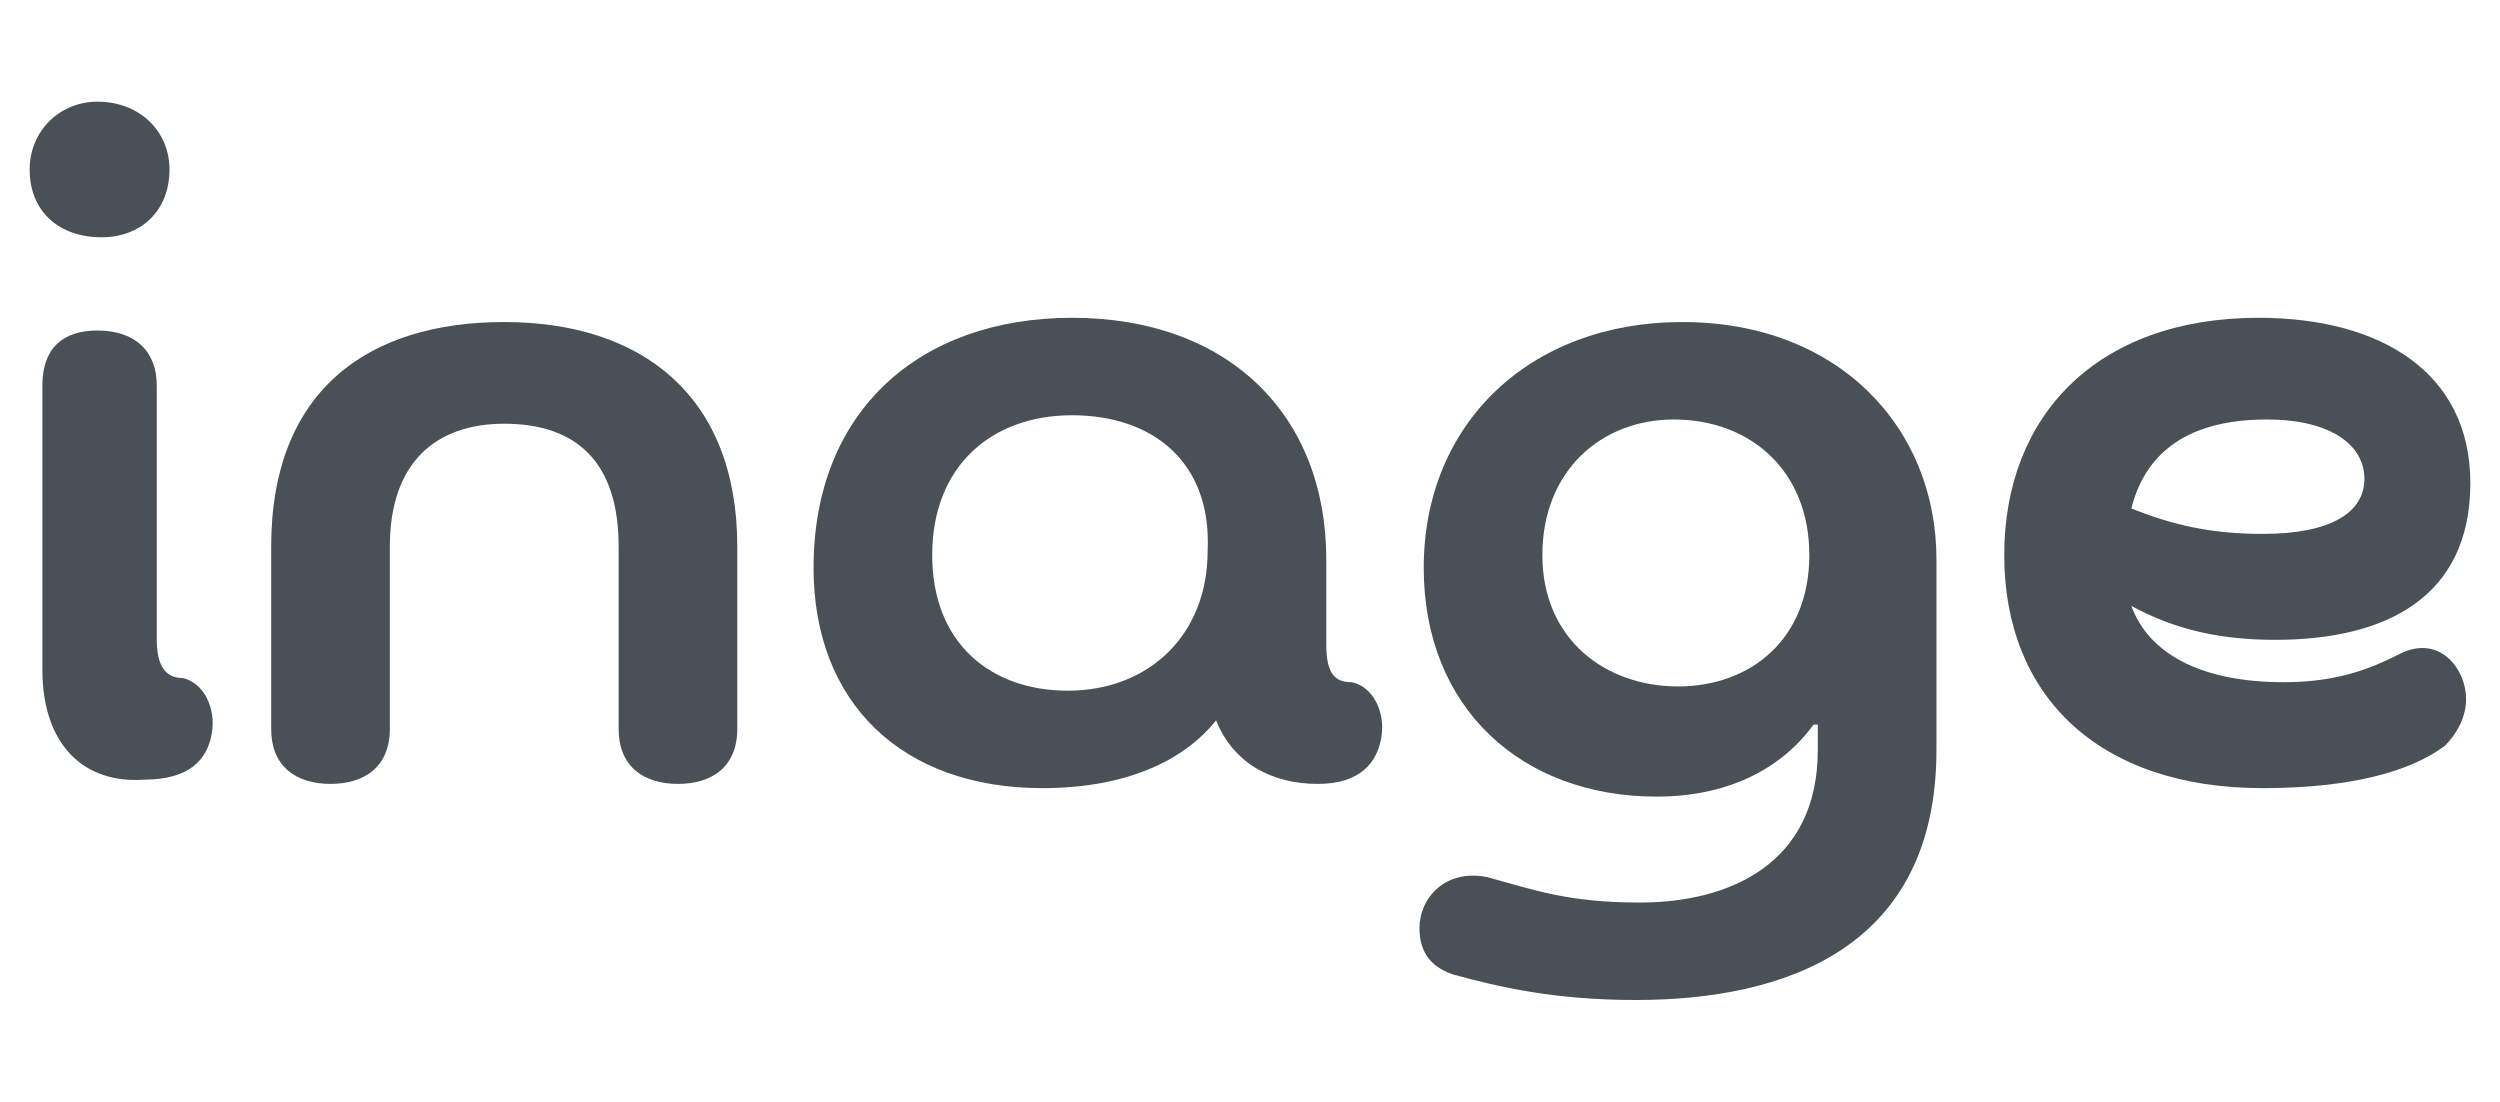
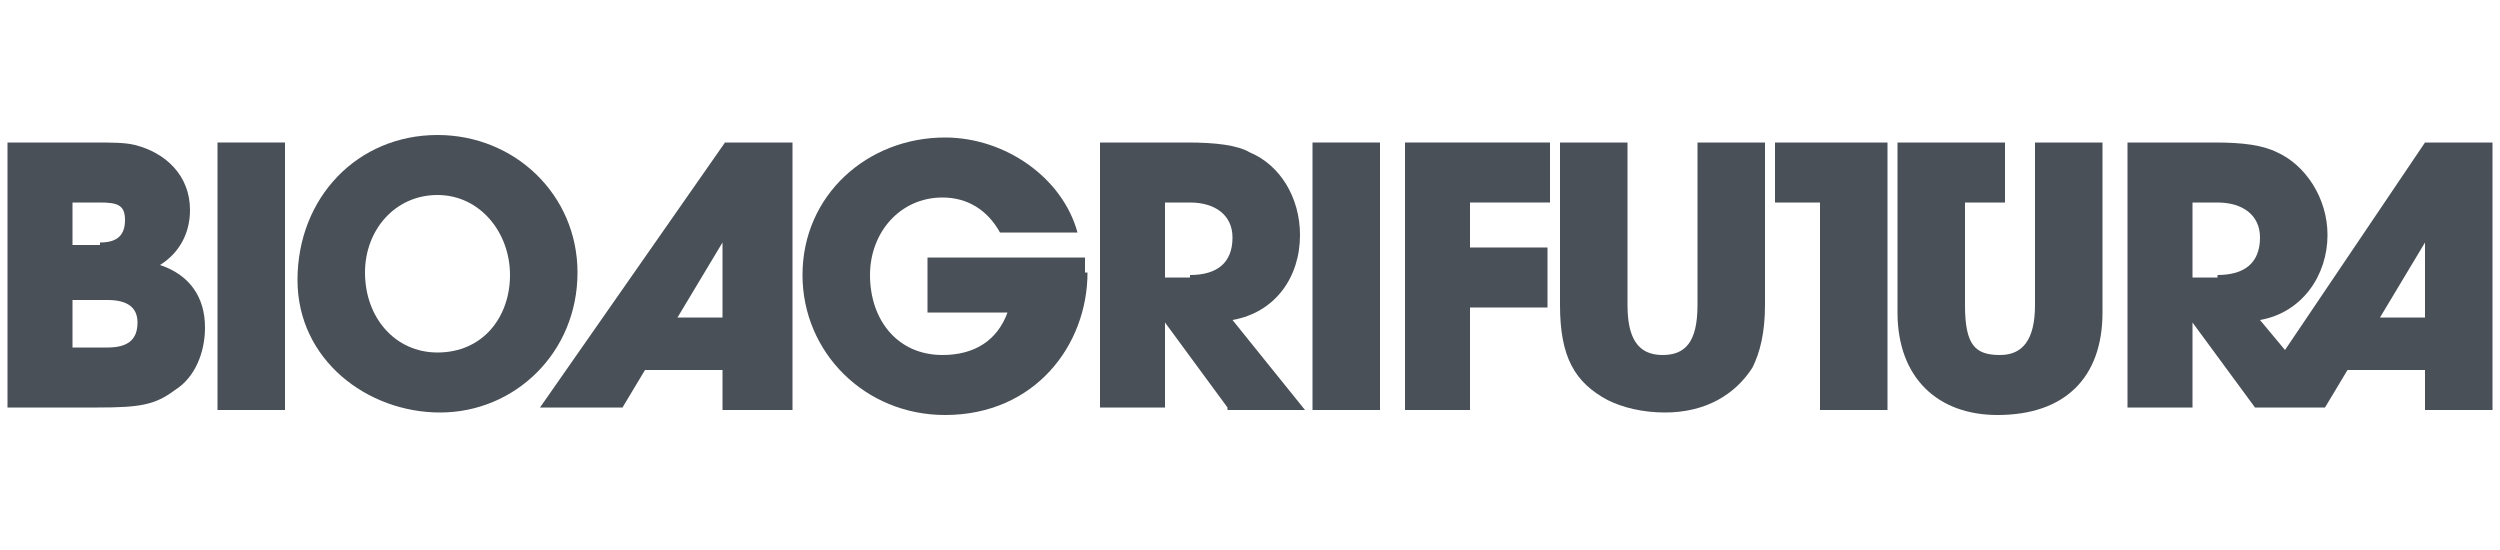
- <svg xmlns="http://www.w3.org/2000/svg" version="1.1" id="Livello_1" x="0px" y="0px" viewBox="0 0 59 26" style="enable-background:new 0 0 59 26;" xml:space="preserve">
+ <svg xmlns="http://www.w3.org/2000/svg" version="1.1" id="Livello_1" x="0px" y="0px" viewBox="0 0 100 22" style="enable-background:new 0 0 100 22;" xml:space="preserve">
  <style type="text/css">
	.st0{fill:#495057;}
</style>
  <g>
-     <path class="st0" d="M0.7,4c0-0.9,0.7-1.6,1.6-1.6C3.3,2.4,4,3.1,4,4c0,1-0.7,1.6-1.6,1.6C1.4,5.6,0.7,5,0.7,4z M2.3,7.8   c0.9,0,1.4,0.5,1.4,1.3v6c0,0.6,0.2,0.9,0.6,0.9c0.5,0.1,0.8,0.7,0.7,1.3c-0.1,0.6-0.5,1.1-1.6,1.1C2,18.5,1,17.6,1,15.8V9.1   C1,8.2,1.5,7.8,2.3,7.8z" />
-     <path class="st0" d="M14.6,12.9c0-2-1-2.9-2.7-2.9c-1.6,0-2.7,0.9-2.7,2.9v4.3c0,0.9-0.6,1.3-1.4,1.3c-0.8,0-1.4-0.4-1.4-1.3v-4.3   c0-3.7,2.3-5.3,5.5-5.3c3.2,0,5.5,1.7,5.5,5.3v4.3c0,0.9-0.6,1.3-1.4,1.3c-0.8,0-1.4-0.4-1.4-1.3V12.9z" />
-     <path class="st0" d="M31.3,15.2c0,0.7,0.2,0.9,0.6,0.9c0.5,0.1,0.8,0.7,0.7,1.3c-0.1,0.6-0.5,1.1-1.5,1.1c-1.1,0-2-0.5-2.4-1.5   c-0.8,1-2.2,1.6-4.1,1.6c-3.3,0-5.4-2-5.4-5.2c0-3.7,2.5-5.9,6.1-5.9c3.7,0,6,2.3,6,5.7V15.2z M25.3,9.8c-1.9,0-3.3,1.2-3.3,3.3   c0,2.1,1.4,3.2,3.2,3.2c1.9,0,3.3-1.3,3.3-3.3C28.6,10.9,27.2,9.8,25.3,9.8z" />
-     <path class="st0" d="M42.8,17.1c-0.8,1.1-2.1,1.7-3.7,1.7c-3.2,0-5.5-2.1-5.5-5.4c0-3.4,2.5-5.8,6.1-5.8c3.7,0,6,2.5,6,5.6v4.5   c0,4.7-3.6,5.9-7.1,5.9c-1.9,0-3.2-0.3-4.3-0.6c-0.6-0.2-0.8-0.6-0.8-1.1c0-0.7,0.6-1.4,1.6-1.2c1.1,0.3,1.9,0.6,3.6,0.6   c2.1,0,4.2-0.9,4.2-3.6V17.1z M39.5,9.9c-1.7,0-3.1,1.2-3.1,3.2s1.5,3.1,3.2,3.1c1.7,0,3.1-1.1,3.1-3.1   C42.7,11.1,41.3,9.9,39.5,9.9z" />
-     <path class="st0" d="M50.3,14.3c0.4,1.1,1.6,1.8,3.6,1.8c1.4,0,2.2-0.4,2.8-0.7c0.9-0.4,1.5,0.4,1.5,1.1c0,0.4-0.2,0.8-0.5,1.1   c-0.8,0.6-2.2,1-4.3,1c-3.9,0-6.1-2.2-6.1-5.5c0-3.3,2.2-5.6,6-5.6c2.9,0,5,1.3,5,3.9c0,2.7-2,3.7-4.6,3.7   C52.5,15.1,51.4,14.9,50.3,14.3z M50.3,12c1,0.4,1.9,0.6,3.1,0.6c1.6,0,2.4-0.5,2.4-1.3c0-0.8-0.8-1.4-2.3-1.4   C51.5,9.9,50.6,10.8,50.3,12z" />
+     <path class="st0" d="M0.3,16.3V5.7h3.4c0.8,0,1.3,0,1.7,0.1C6.6,6.1,7.6,7,7.6,8.4c0,0.9-0.4,1.7-1.2,2.2c1.2,0.4,1.8,1.3,1.8,2.5   c0,1-0.4,2-1.2,2.5c-0.8,0.6-1.4,0.7-3.1,0.7H0.3z M4,9.7c0.7,0,1-0.3,1-0.9S4.7,8.1,4,8.1H2.9v1.7H4z M4.3,13.9   c0.8,0,1.2-0.3,1.2-1c0-0.6-0.4-0.9-1.2-0.9H2.9v1.9H4.3z" />
+     <path class="st0" d="M8.7,16.3V5.7h2.7v10.7H8.7z" />
+     <path class="st0" d="M11.9,11.2c0-3.3,2.4-5.8,5.6-5.8c3.1,0,5.6,2.4,5.6,5.5c0,3.2-2.5,5.6-5.5,5.6C14.7,16.5,11.9,14.4,11.9,11.2   z M20.4,11c0-1.7-1.2-3.2-2.9-3.2c-1.7,0-2.9,1.4-2.9,3.1c0,1.8,1.2,3.2,2.9,3.2C19.3,14.1,20.4,12.7,20.4,11z" />
+     <path class="st0" d="M28.9,16.3v-1.5h-3.1l-0.9,1.5h-3.3L29,5.7h2.7v10.7H28.9z M28.9,9.7L28.9,9.7l-1.8,3h1.8V9.7z" />
+     <path class="st0" d="M43.5,10.9c0,2.9-2.1,5.7-5.7,5.7c-3.2,0-5.7-2.5-5.7-5.6c0-3.2,2.6-5.5,5.7-5.5c2.4,0,4.7,1.6,5.3,3.8h-3.1   c-0.5-0.9-1.3-1.4-2.3-1.4c-1.7,0-2.9,1.4-2.9,3.1c0,1.8,1.1,3.2,2.9,3.2c1.3,0,2.2-0.6,2.6-1.7h-3.2v-2.2h6.3V10.9z" />
+     <path class="st0" d="M49.1,16.3l-2.5-3.4h0v3.4H44V5.7h3.5c1.1,0,2,0.1,2.5,0.4c1.2,0.5,2,1.8,2,3.3c0,1.7-1,3.1-2.7,3.4l2.9,3.6   H49.1z M47.6,11c1.1,0,1.7-0.5,1.7-1.5c0-0.9-0.7-1.4-1.7-1.4h-1v3H47.6z" />
+     <path class="st0" d="M52.5,16.3V5.7h2.7v10.7H52.5z" />
+     <path class="st0" d="M56.2,16.3V5.7H62v2.4h-3.2v1.8h3.1v2.4h-3.1v4.1H56.2z" />
+     <path class="st0" d="M67.9,5.7h2.7v6.5c0,1.1-0.2,1.9-0.5,2.5c-0.7,1.1-1.9,1.8-3.5,1.8c-0.9,0-1.7-0.2-2.3-0.5   c-1.3-0.7-1.9-1.7-1.9-3.8V5.7h2.7v6.5c0,1.3,0.4,2,1.4,2c0.9,0,1.4-0.5,1.4-2V5.7z" />
+     <path class="st0" d="M72.8,16.3V8.1H71V5.7h4.5v10.7H72.8z M81.4,5.7h2.7v6.8c0,2.6-1.5,4.1-4.2,4.1c-2.4,0-4-1.5-4-4.1V5.7h4.3   v2.4h-1.6v4.1c0,1.6,0.4,2,1.4,2c0.9,0,1.4-0.6,1.4-2V5.7z" />
+     <path class="st0" d="M97,16.3v-1.5h-3.1L93,16.3h-2.8l-2.5-3.4h0v3.4h-2.6V5.7h3.5c1.1,0,1.9,0.1,2.5,0.4c1.1,0.5,2,1.8,2,3.3   c0,1.6-1,3.1-2.7,3.4l1,1.2L97,5.7h2.7v10.7H97z M88.7,11c1.1,0,1.7-0.5,1.7-1.5c0-0.9-0.7-1.4-1.7-1.4h-1v3H88.7z M97,9.7L97,9.7   l-1.8,3H97V9.7z" />
  </g>
</svg>
